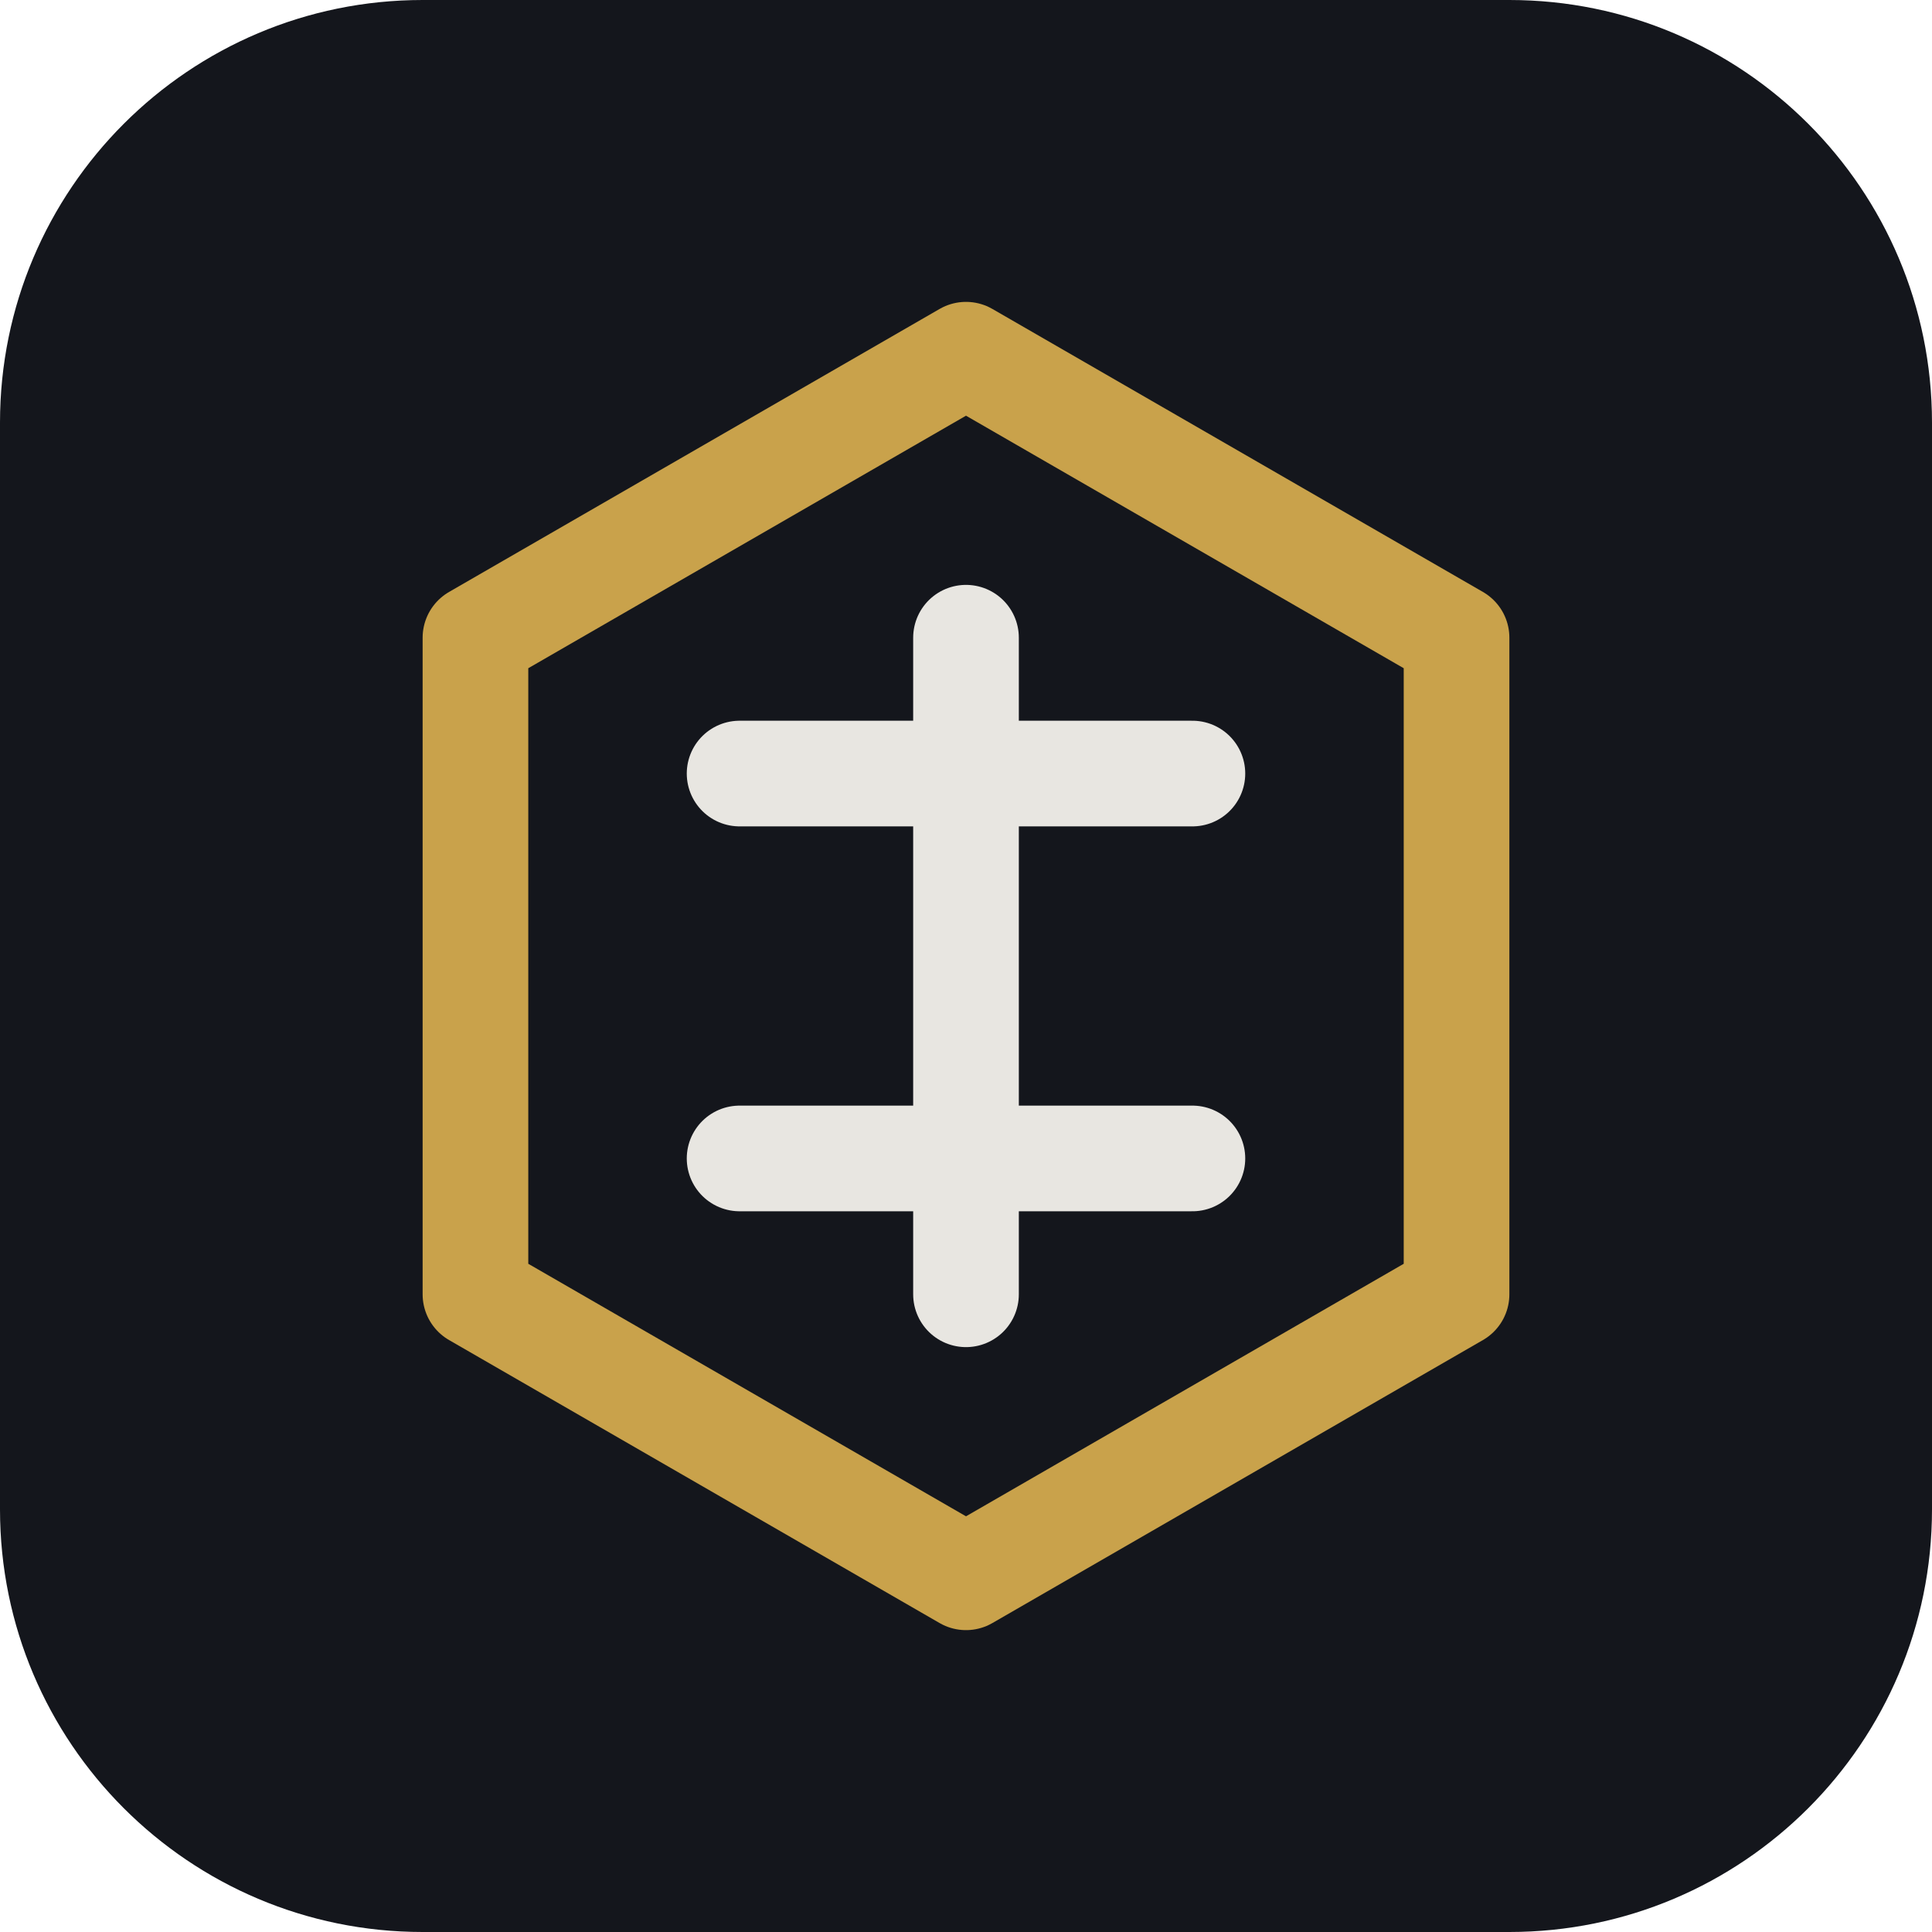
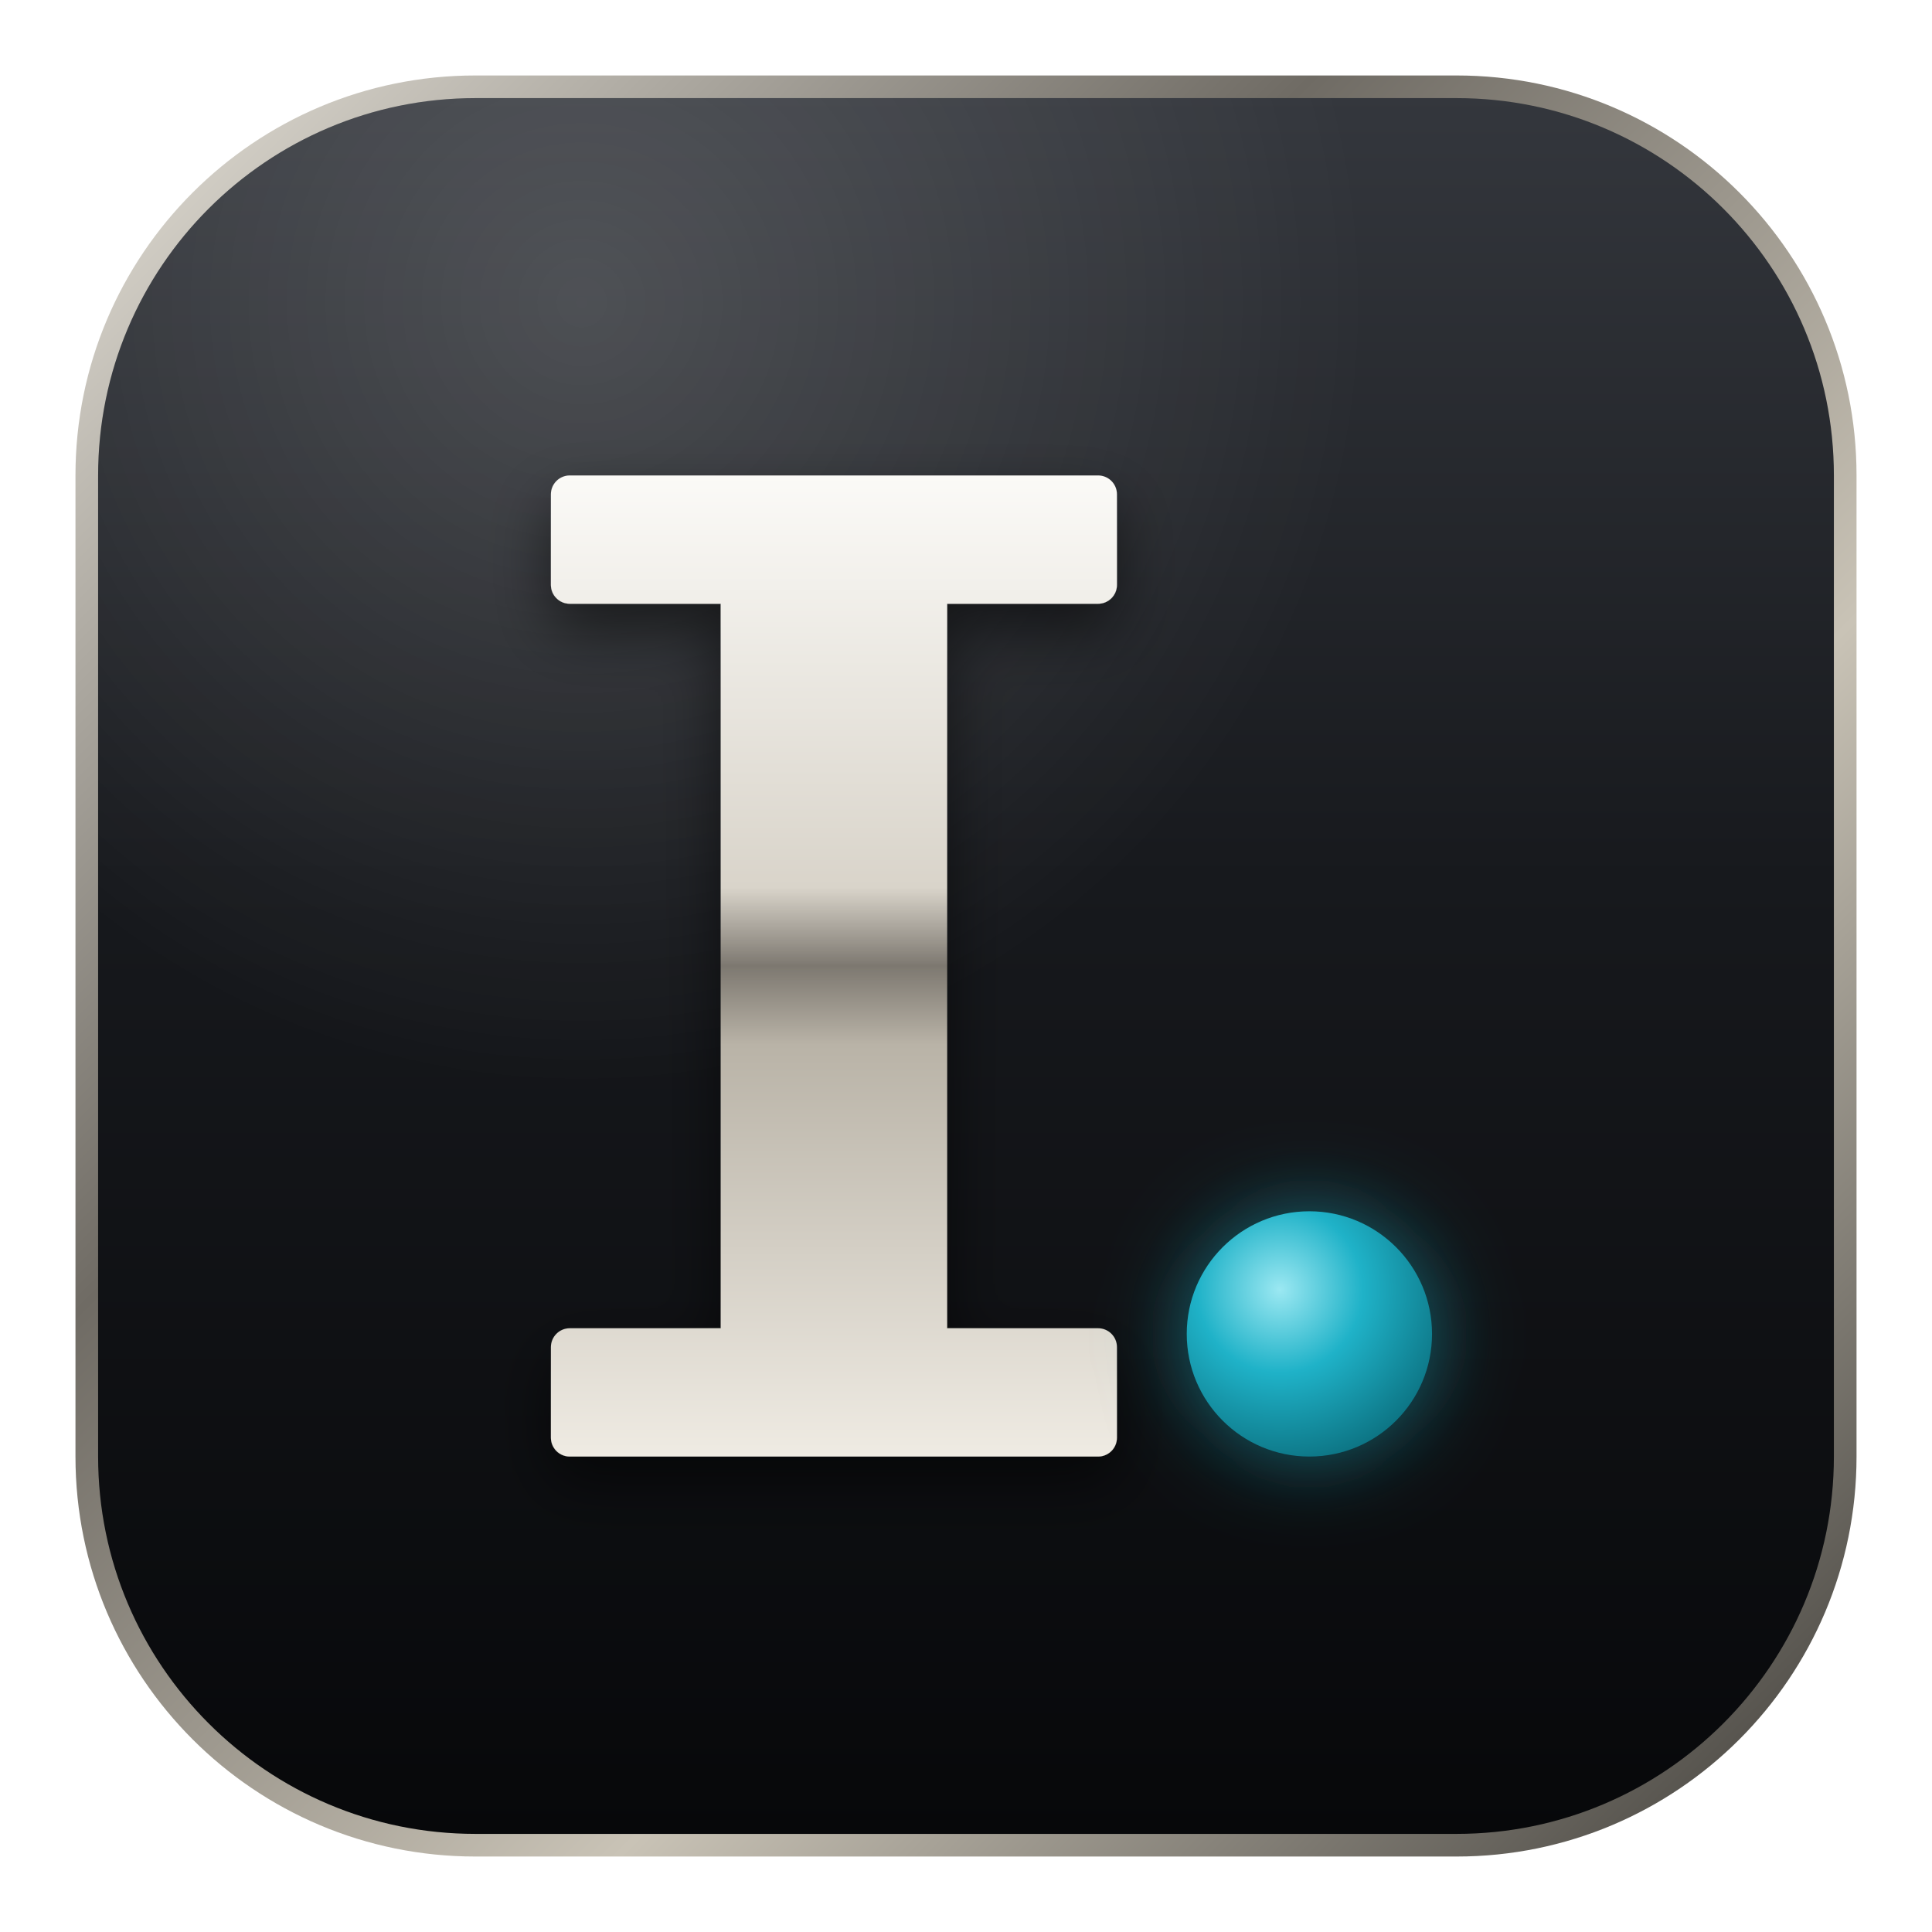
- <svg xmlns="http://www.w3.org/2000/svg" viewBox="0 0 1024 1024">
-   <rect width="1024" height="1024" rx="224" fill="#14161c" />
-   <path d="M512 188 772 338v348L512 836 252 686V338Z" fill="none" stroke="#c9a24b" stroke-width="56" stroke-linejoin="round" />
-   <path d="M512 338v348M392 410h240M392 614h240" stroke="#e8e6e1" stroke-width="56" stroke-linecap="round" />
+ <svg xmlns="http://www.w3.org/2000/svg" width="1024" height="1024" viewBox="0 0 1024 1024">
+   <defs>
+     <linearGradient id="body" x1="0" y1="0" x2="0" y2="1">
+       <stop offset="0" stop-color="#34373d" />
+       <stop offset="0.45" stop-color="#17191d" />
+       <stop offset="1" stop-color="#07080a" />
+     </linearGradient>
+     <radialGradient id="sheen" cx="0.28" cy="0.12" r="0.75">
+       <stop offset="0" stop-color="#ffffff" stop-opacity="0.16" />
+       <stop offset="0.6" stop-color="#ffffff" stop-opacity="0" />
+     </radialGradient>
+     <linearGradient id="trim" x1="0" y1="0" x2="1" y2="1">
+       <stop offset="0" stop-color="#e9e5dc" />
+       <stop offset="0.35" stop-color="#6f6b64" />
+       <stop offset="0.65" stop-color="#c9c3b6" />
+       <stop offset="1" stop-color="#3a3834" />
+     </linearGradient>
+     <linearGradient id="chrome" gradientUnits="userSpaceOnUse" x1="0" y1="252" x2="0" y2="772">
+       <stop offset="0" stop-color="#fbfaf7" />
+       <stop offset="0.42" stop-color="#d9d4ca" />
+       <stop offset="0.5" stop-color="#7d7870" />
+       <stop offset="0.58" stop-color="#b9b3a7" />
+       <stop offset="1" stop-color="#efebe3" />
+     </linearGradient>
+     <radialGradient id="dot" cx="0.38" cy="0.32" r="0.75">
+       <stop offset="0" stop-color="#9be8f2" />
+       <stop offset="0.45" stop-color="#1fb2c8" />
+       <stop offset="1" stop-color="#0b6f7e" />
+     </radialGradient>
+     <filter id="glow" x="-1" y="-1" width="3" height="3">
+       <feGaussianBlur stdDeviation="22" />
+     </filter>
+     <filter id="shadow" x="-0.3" y="-0.3" width="1.6" height="1.6">
+       <feDropShadow dx="0" dy="14" stdDeviation="16" flood-color="#000000" flood-opacity="0.55" />
+     </filter>
+   </defs>
+   <rect x="40" y="40" width="944" height="944" rx="212" fill="url(#trim)" />
+   <rect x="52" y="52" width="920" height="920" rx="200" fill="url(#body)" />
+   <rect x="52" y="52" width="920" height="920" rx="200" fill="url(#sheen)" />
+   <g filter="url(#shadow)" fill="url(#chrome)">
+     <rect x="292" y="252" width="300" height="68" rx="10" />
+     <rect x="382" y="300" width="120" height="424" />
+     <rect x="292" y="704" width="300" height="68" rx="10" />
+   </g>
+   <circle cx="694" cy="707" r="65" fill="#1fb2c8" opacity="0.55" filter="url(#glow)" />
+   <circle cx="694" cy="707" r="65" fill="url(#dot)" />
</svg>
